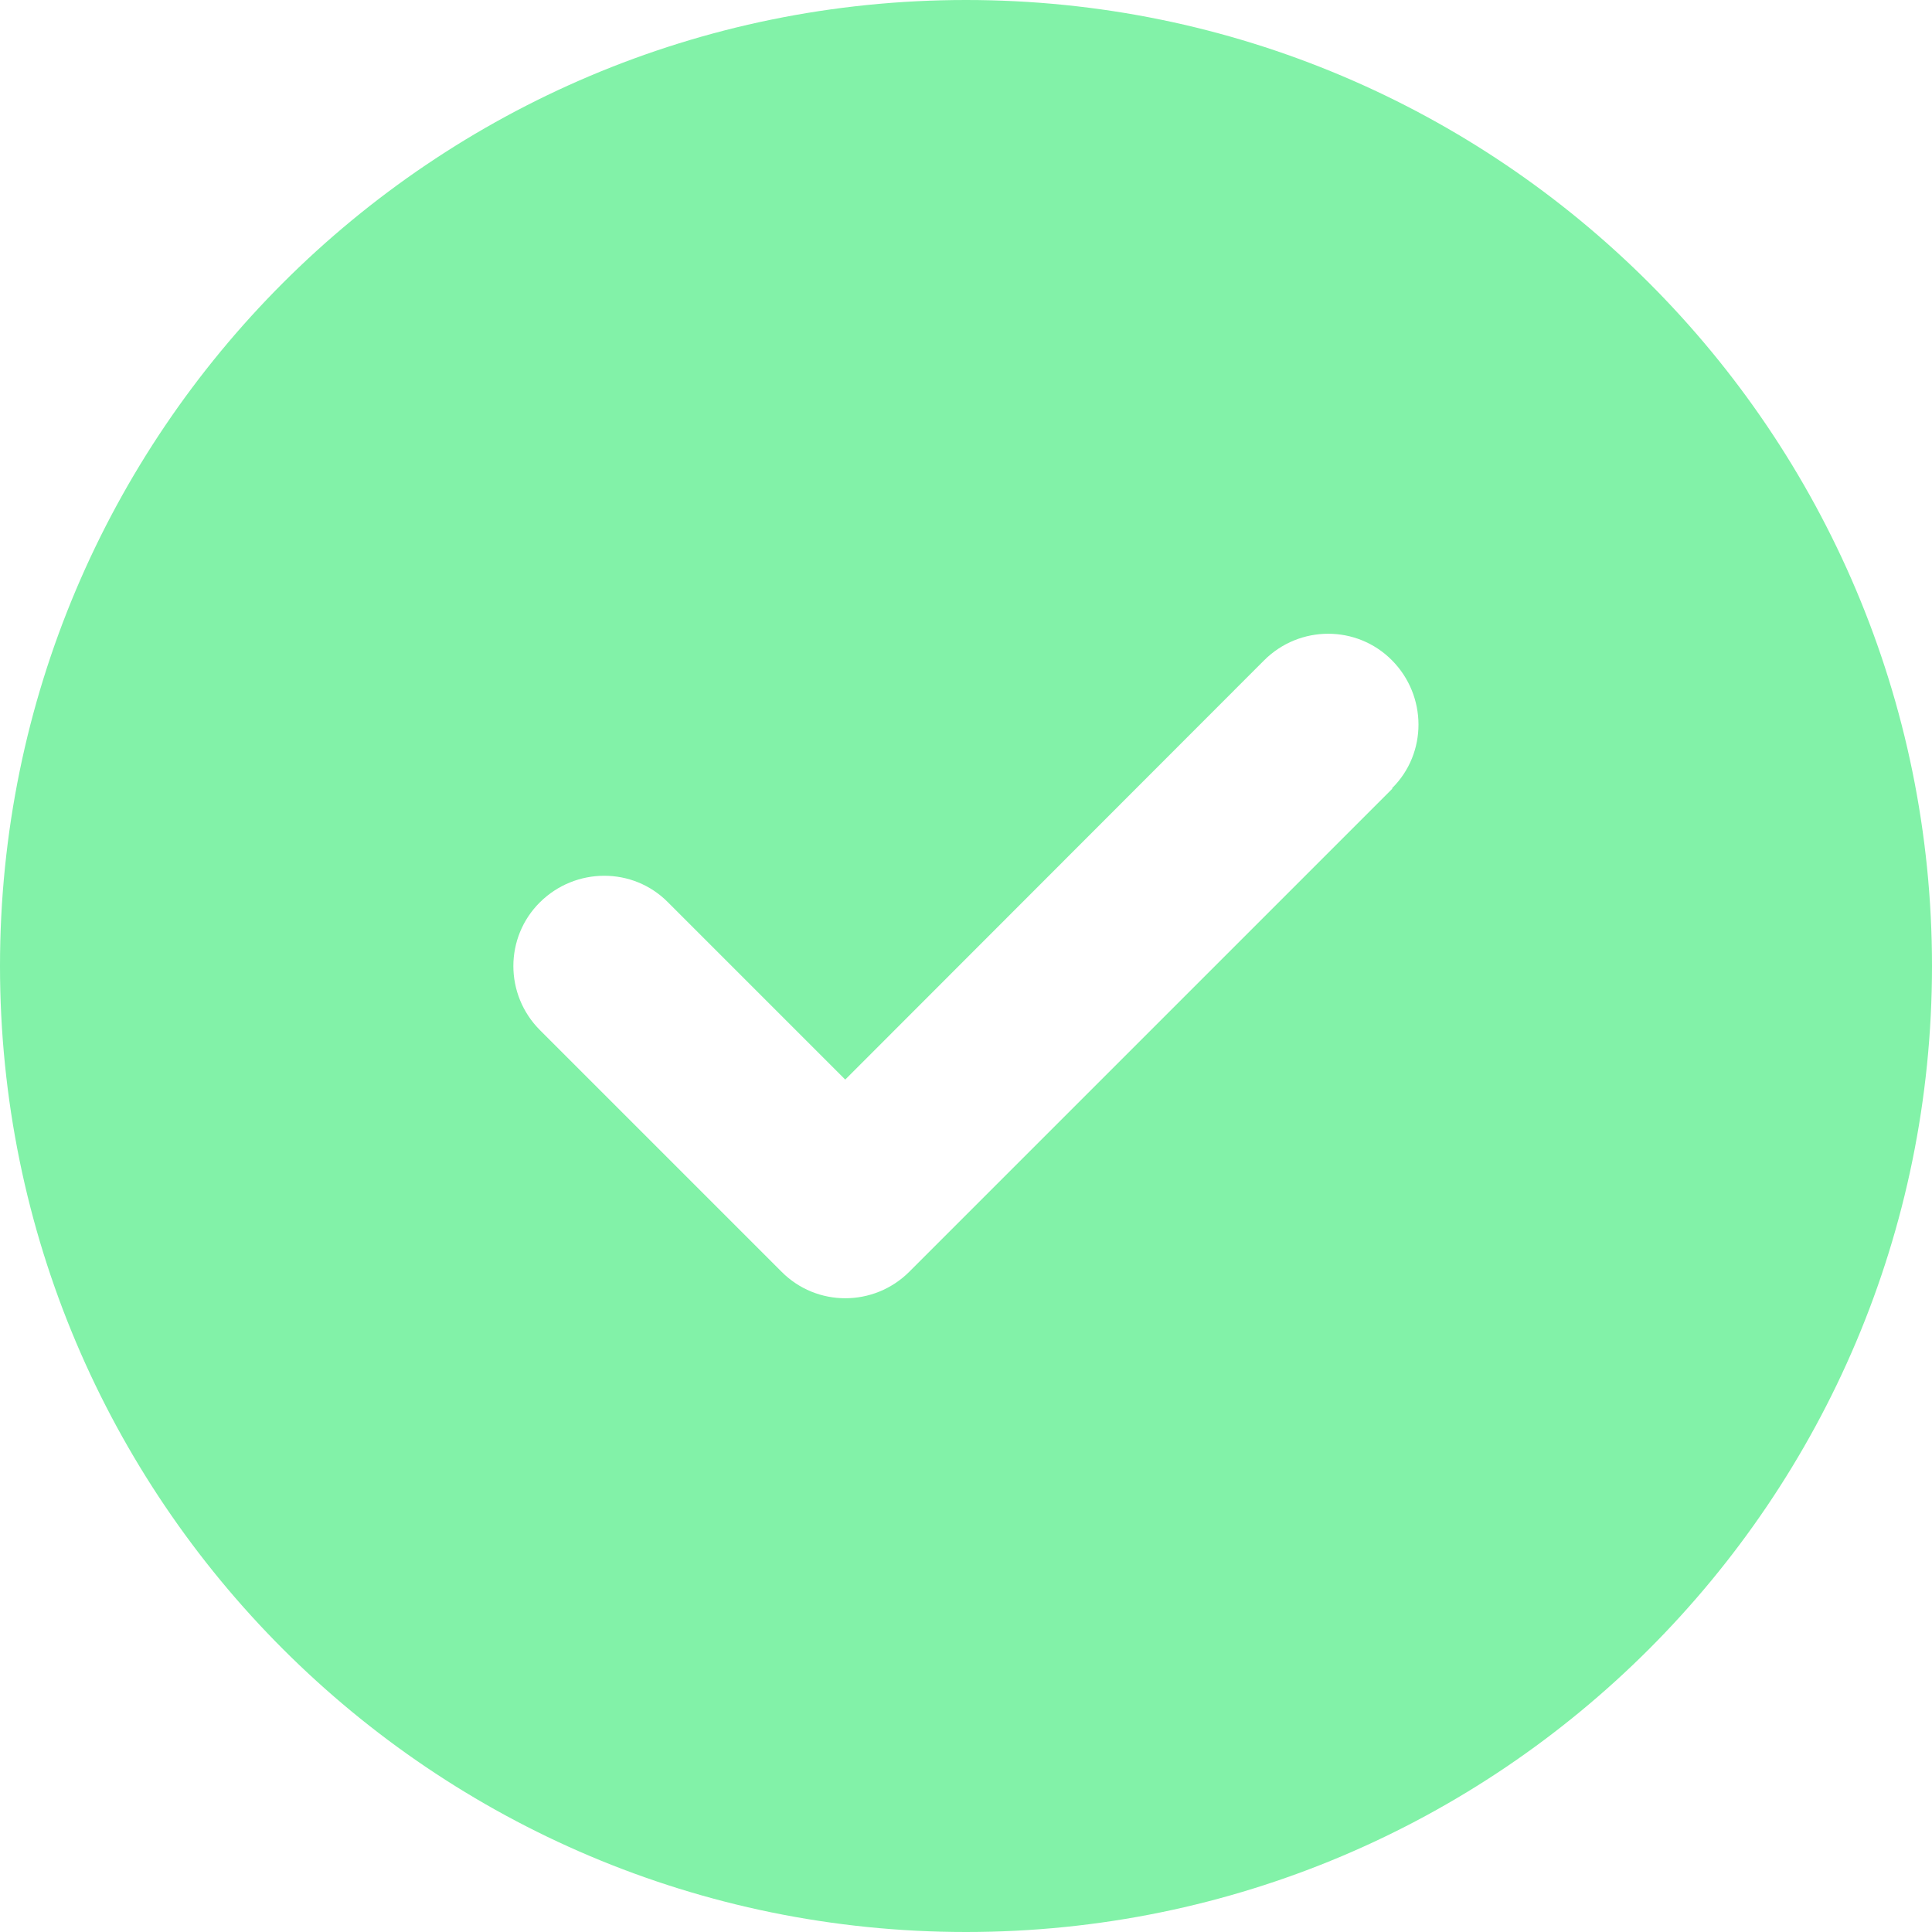
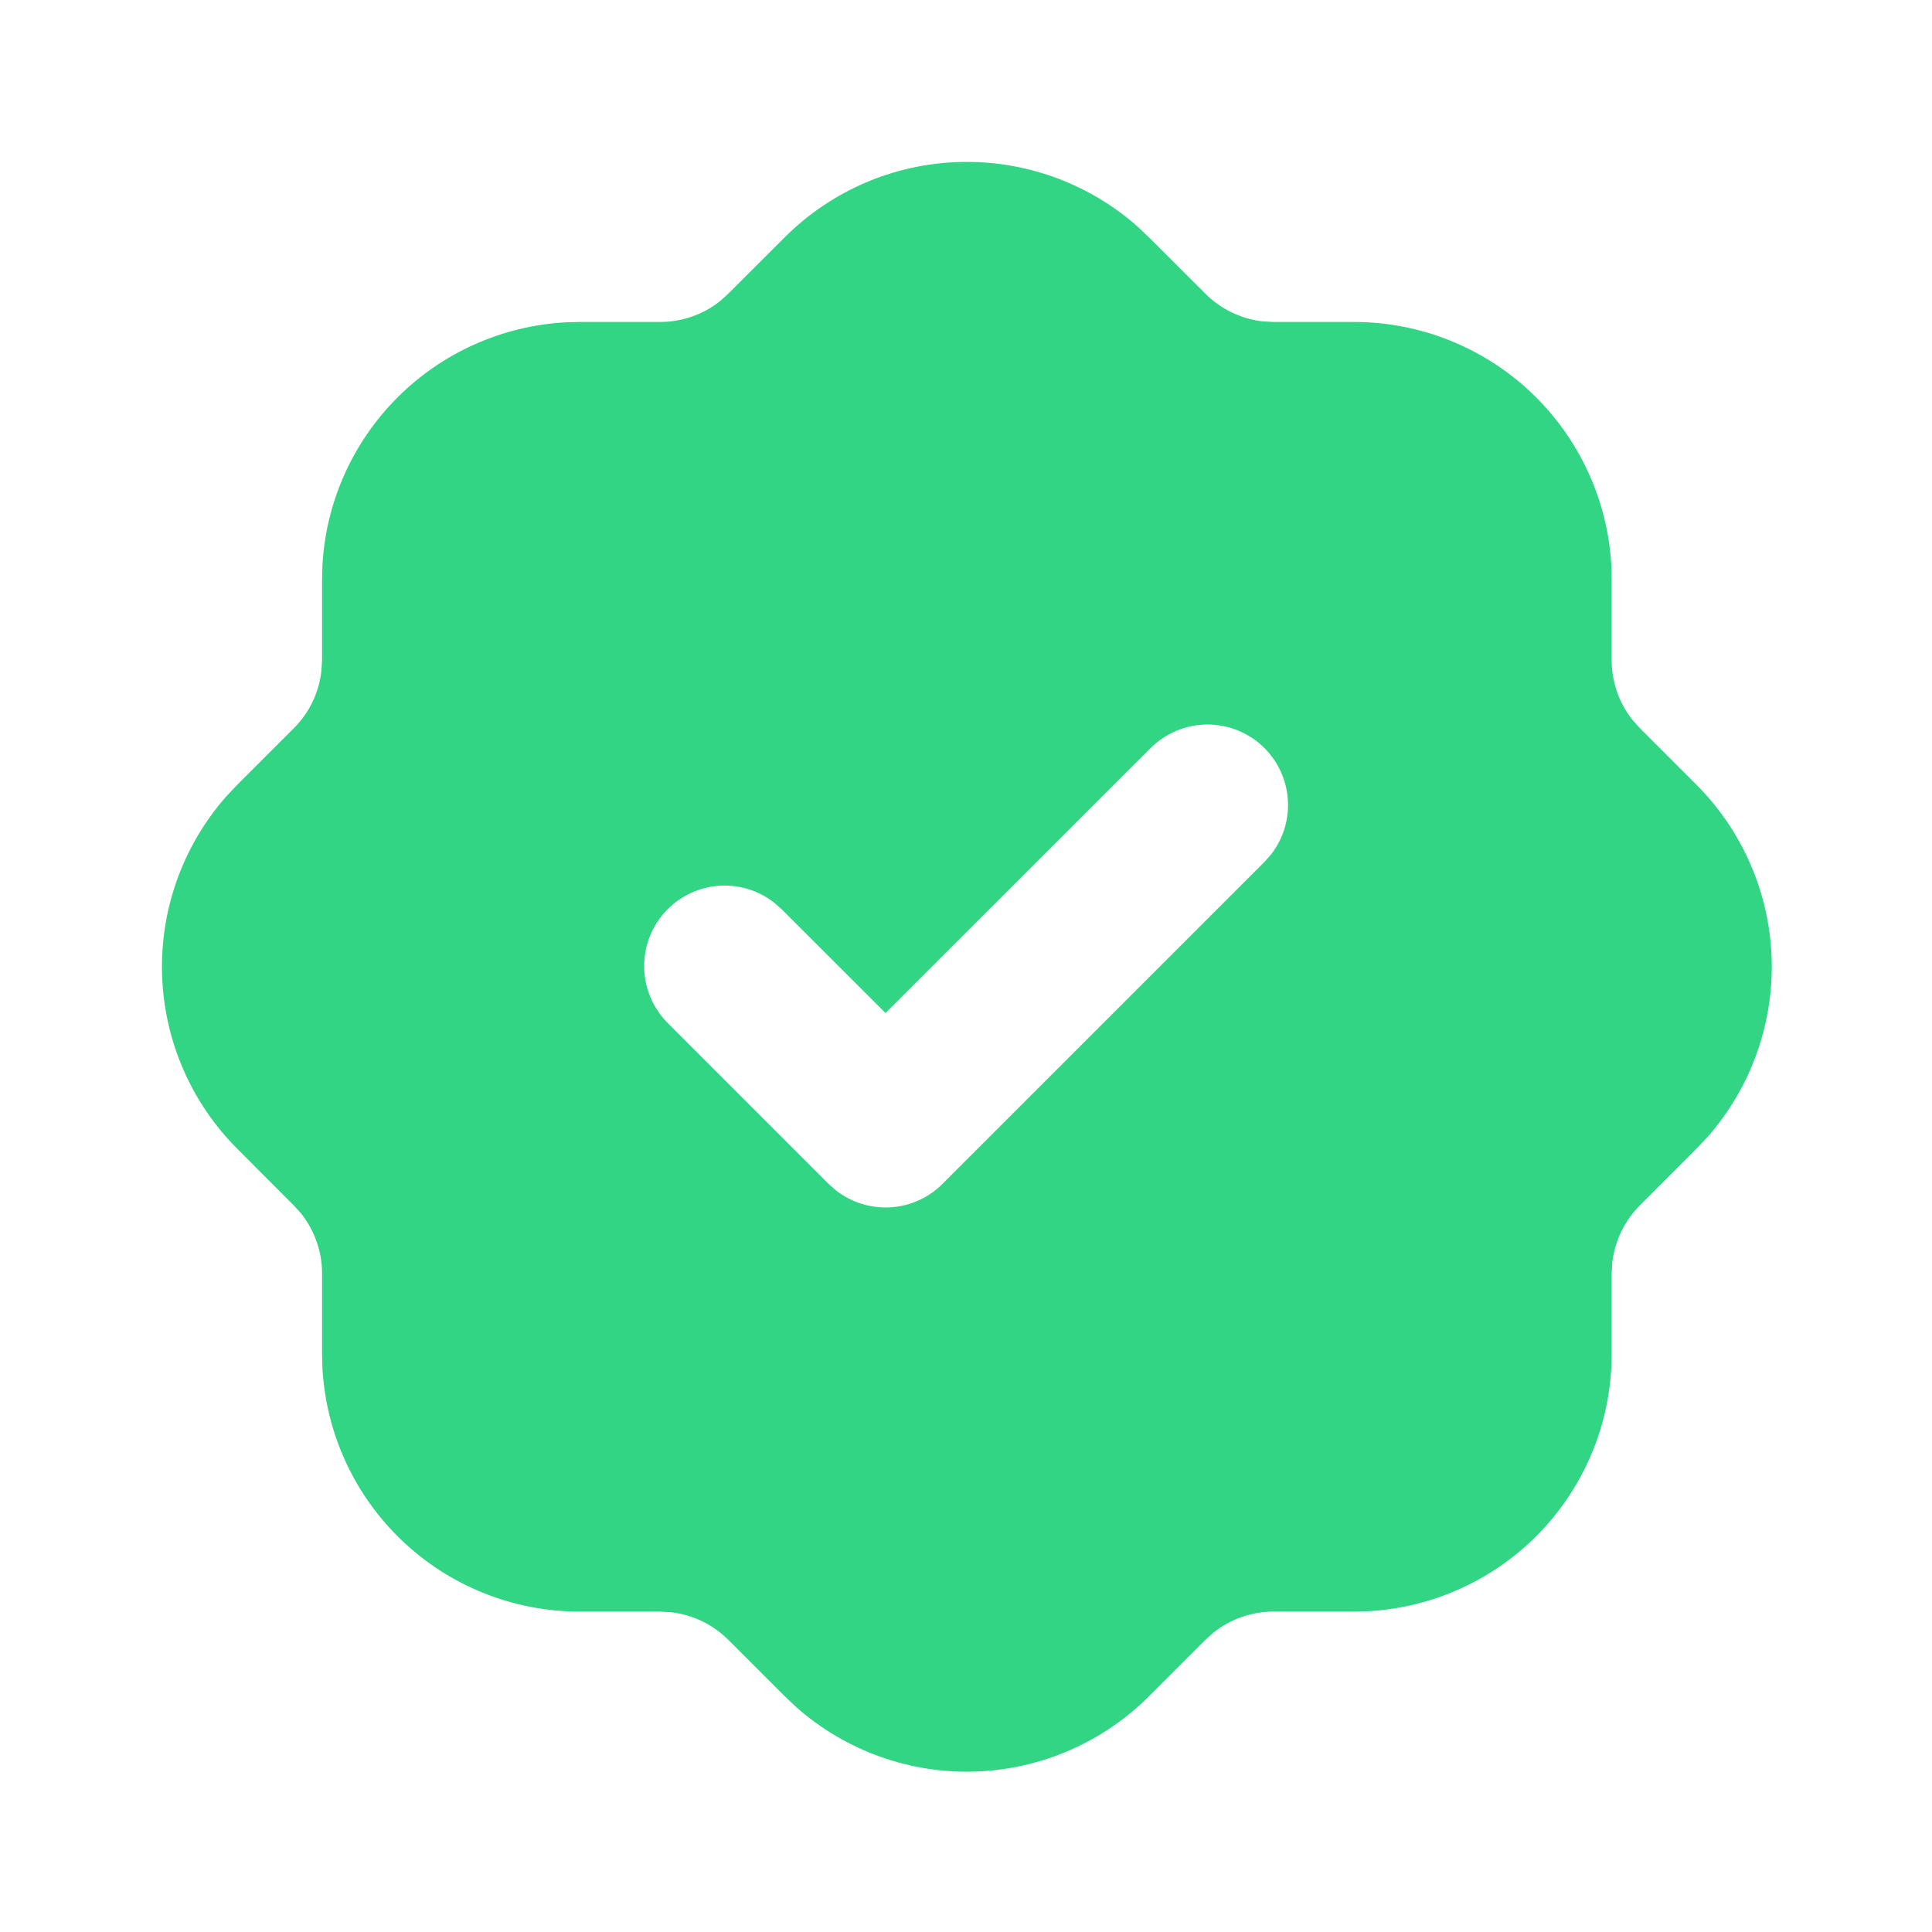
- <svg xmlns="http://www.w3.org/2000/svg" viewBox="0 0 512 512">
-   <path fill="#82f2a8" d="M256 512A256 256 0 1 0 256 0a256 256 0 1 0 0 512zM369 209L241 337c-9.4 9.4-24.6 9.4-33.9 0l-64-64c-9.4-9.4-9.4-24.6 0-33.9s24.6-9.4 33.9 0l47 47L335 175c9.4-9.4 24.6-9.4 33.9 0s9.4 24.6 0 33.9z" />
+ <svg xmlns="http://www.w3.org/2000/svg" width="20" height="20" viewBox="0 0 20 20" fill="none">
+   <path d="M10.009 1.676C10.657 1.676 11.283 1.912 11.77 2.34L11.898 2.461L12.48 3.042C12.639 3.201 12.848 3.301 13.071 3.327L13.184 3.333H14.017C14.698 3.333 15.353 3.594 15.848 4.061C16.343 4.529 16.641 5.168 16.68 5.848L16.684 6V6.833C16.684 7.058 16.76 7.277 16.899 7.452L16.974 7.536L17.555 8.117C18.036 8.596 18.317 9.24 18.34 9.919C18.362 10.598 18.125 11.259 17.677 11.769L17.556 11.897L16.975 12.479C16.816 12.639 16.716 12.847 16.69 13.071L16.684 13.183V14.017C16.684 14.698 16.423 15.353 15.956 15.848C15.488 16.343 14.849 16.64 14.169 16.679L14.017 16.683H13.184C12.959 16.683 12.741 16.759 12.565 16.898L12.481 16.973L11.9 17.554C11.421 18.035 10.777 18.316 10.098 18.339C9.419 18.362 8.758 18.125 8.248 17.677L8.12 17.556L7.538 16.974C7.378 16.816 7.17 16.715 6.946 16.69L6.834 16.683H6C5.319 16.683 4.664 16.423 4.169 15.955C3.674 15.488 3.377 14.848 3.338 14.168L3.334 14.017V13.183C3.334 12.959 3.258 12.741 3.119 12.564L3.044 12.481L2.463 11.899C1.981 11.42 1.701 10.776 1.678 10.098C1.655 9.419 1.892 8.757 2.34 8.247L2.461 8.119L3.043 7.537C3.202 7.378 3.302 7.169 3.327 6.946L3.334 6.833V6L3.338 5.848C3.375 5.194 3.652 4.577 4.115 4.114C4.578 3.651 5.195 3.375 5.849 3.337L6 3.333H6.834C7.058 3.333 7.277 3.257 7.453 3.118L7.536 3.043L8.118 2.462C8.366 2.213 8.66 2.015 8.985 1.88C9.309 1.745 9.657 1.676 10.009 1.676ZM13.09 7.744C12.933 7.588 12.721 7.5 12.5 7.5C12.28 7.5 12.068 7.588 11.911 7.744L9.167 10.487L8.09 9.411L8.011 9.342C7.844 9.212 7.633 9.151 7.422 9.171C7.212 9.191 7.016 9.291 6.876 9.45C6.736 9.609 6.662 9.815 6.669 10.026C6.675 10.238 6.762 10.439 6.911 10.589L8.578 12.256L8.656 12.325C8.817 12.449 9.017 12.511 9.219 12.498C9.422 12.486 9.613 12.399 9.756 12.256L13.09 8.922L13.159 8.844C13.283 8.684 13.345 8.484 13.332 8.281C13.319 8.079 13.233 7.888 13.09 7.744Z" fill="#32D583" />
</svg>
